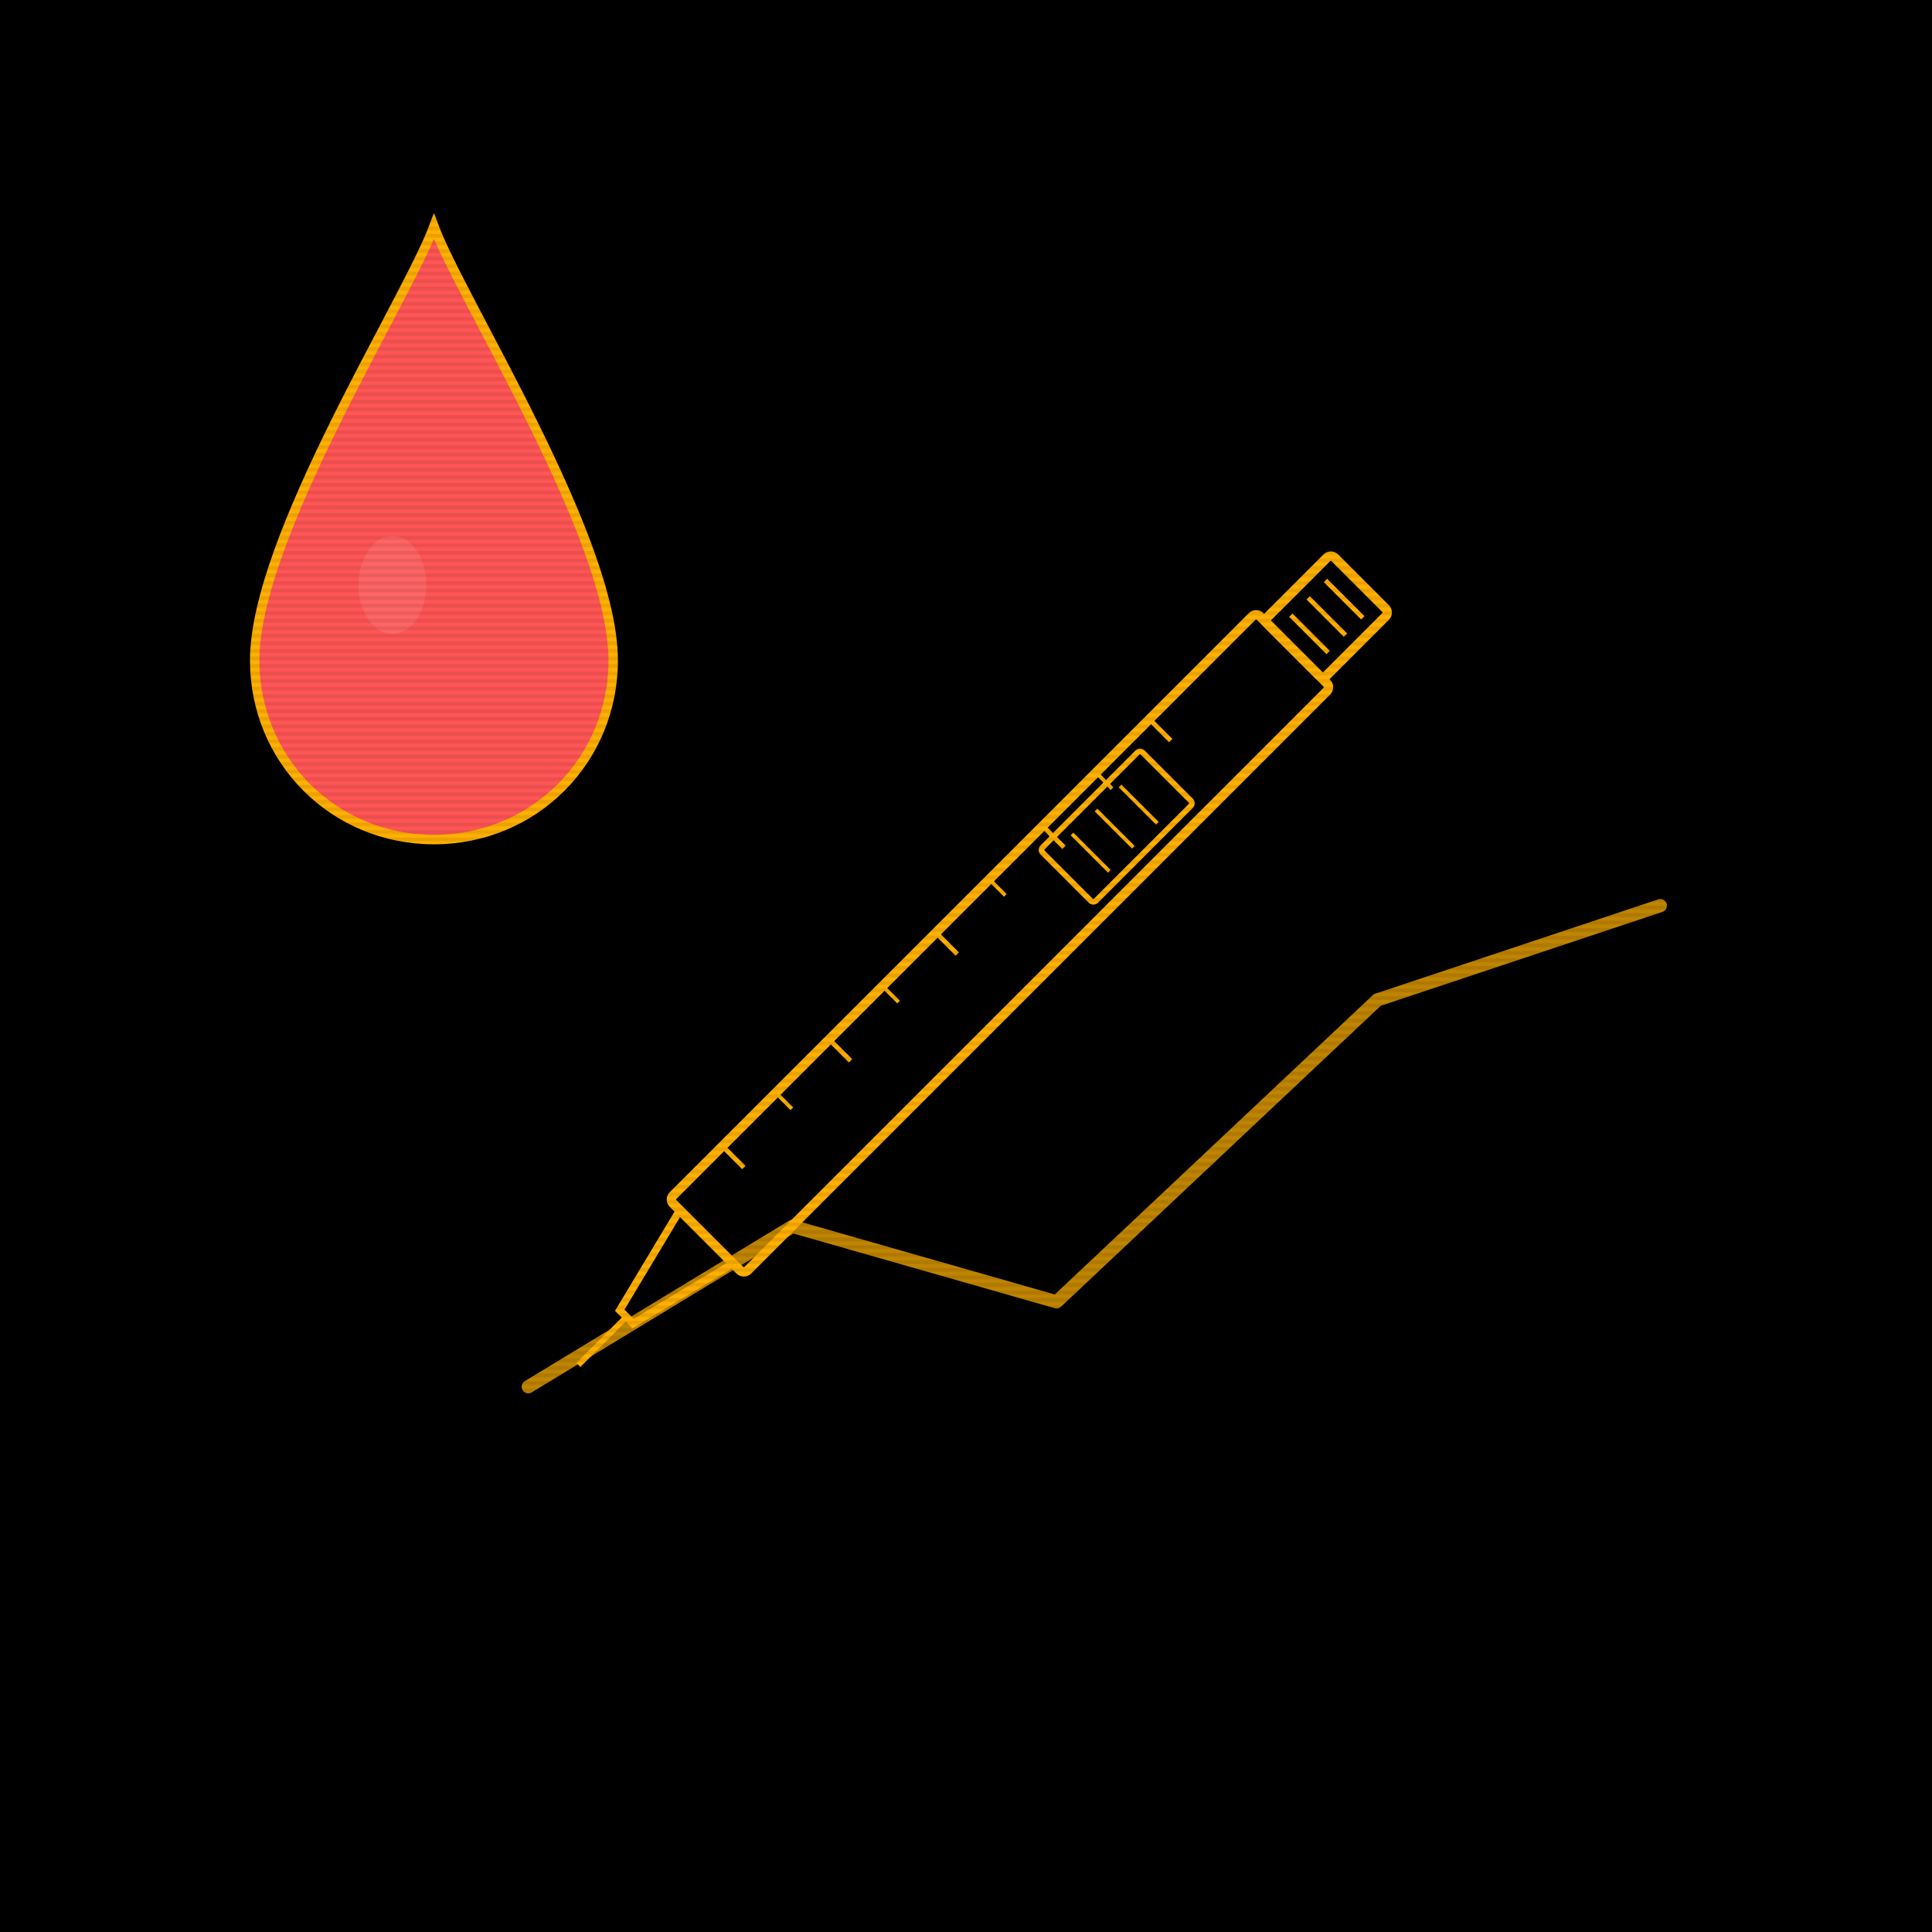
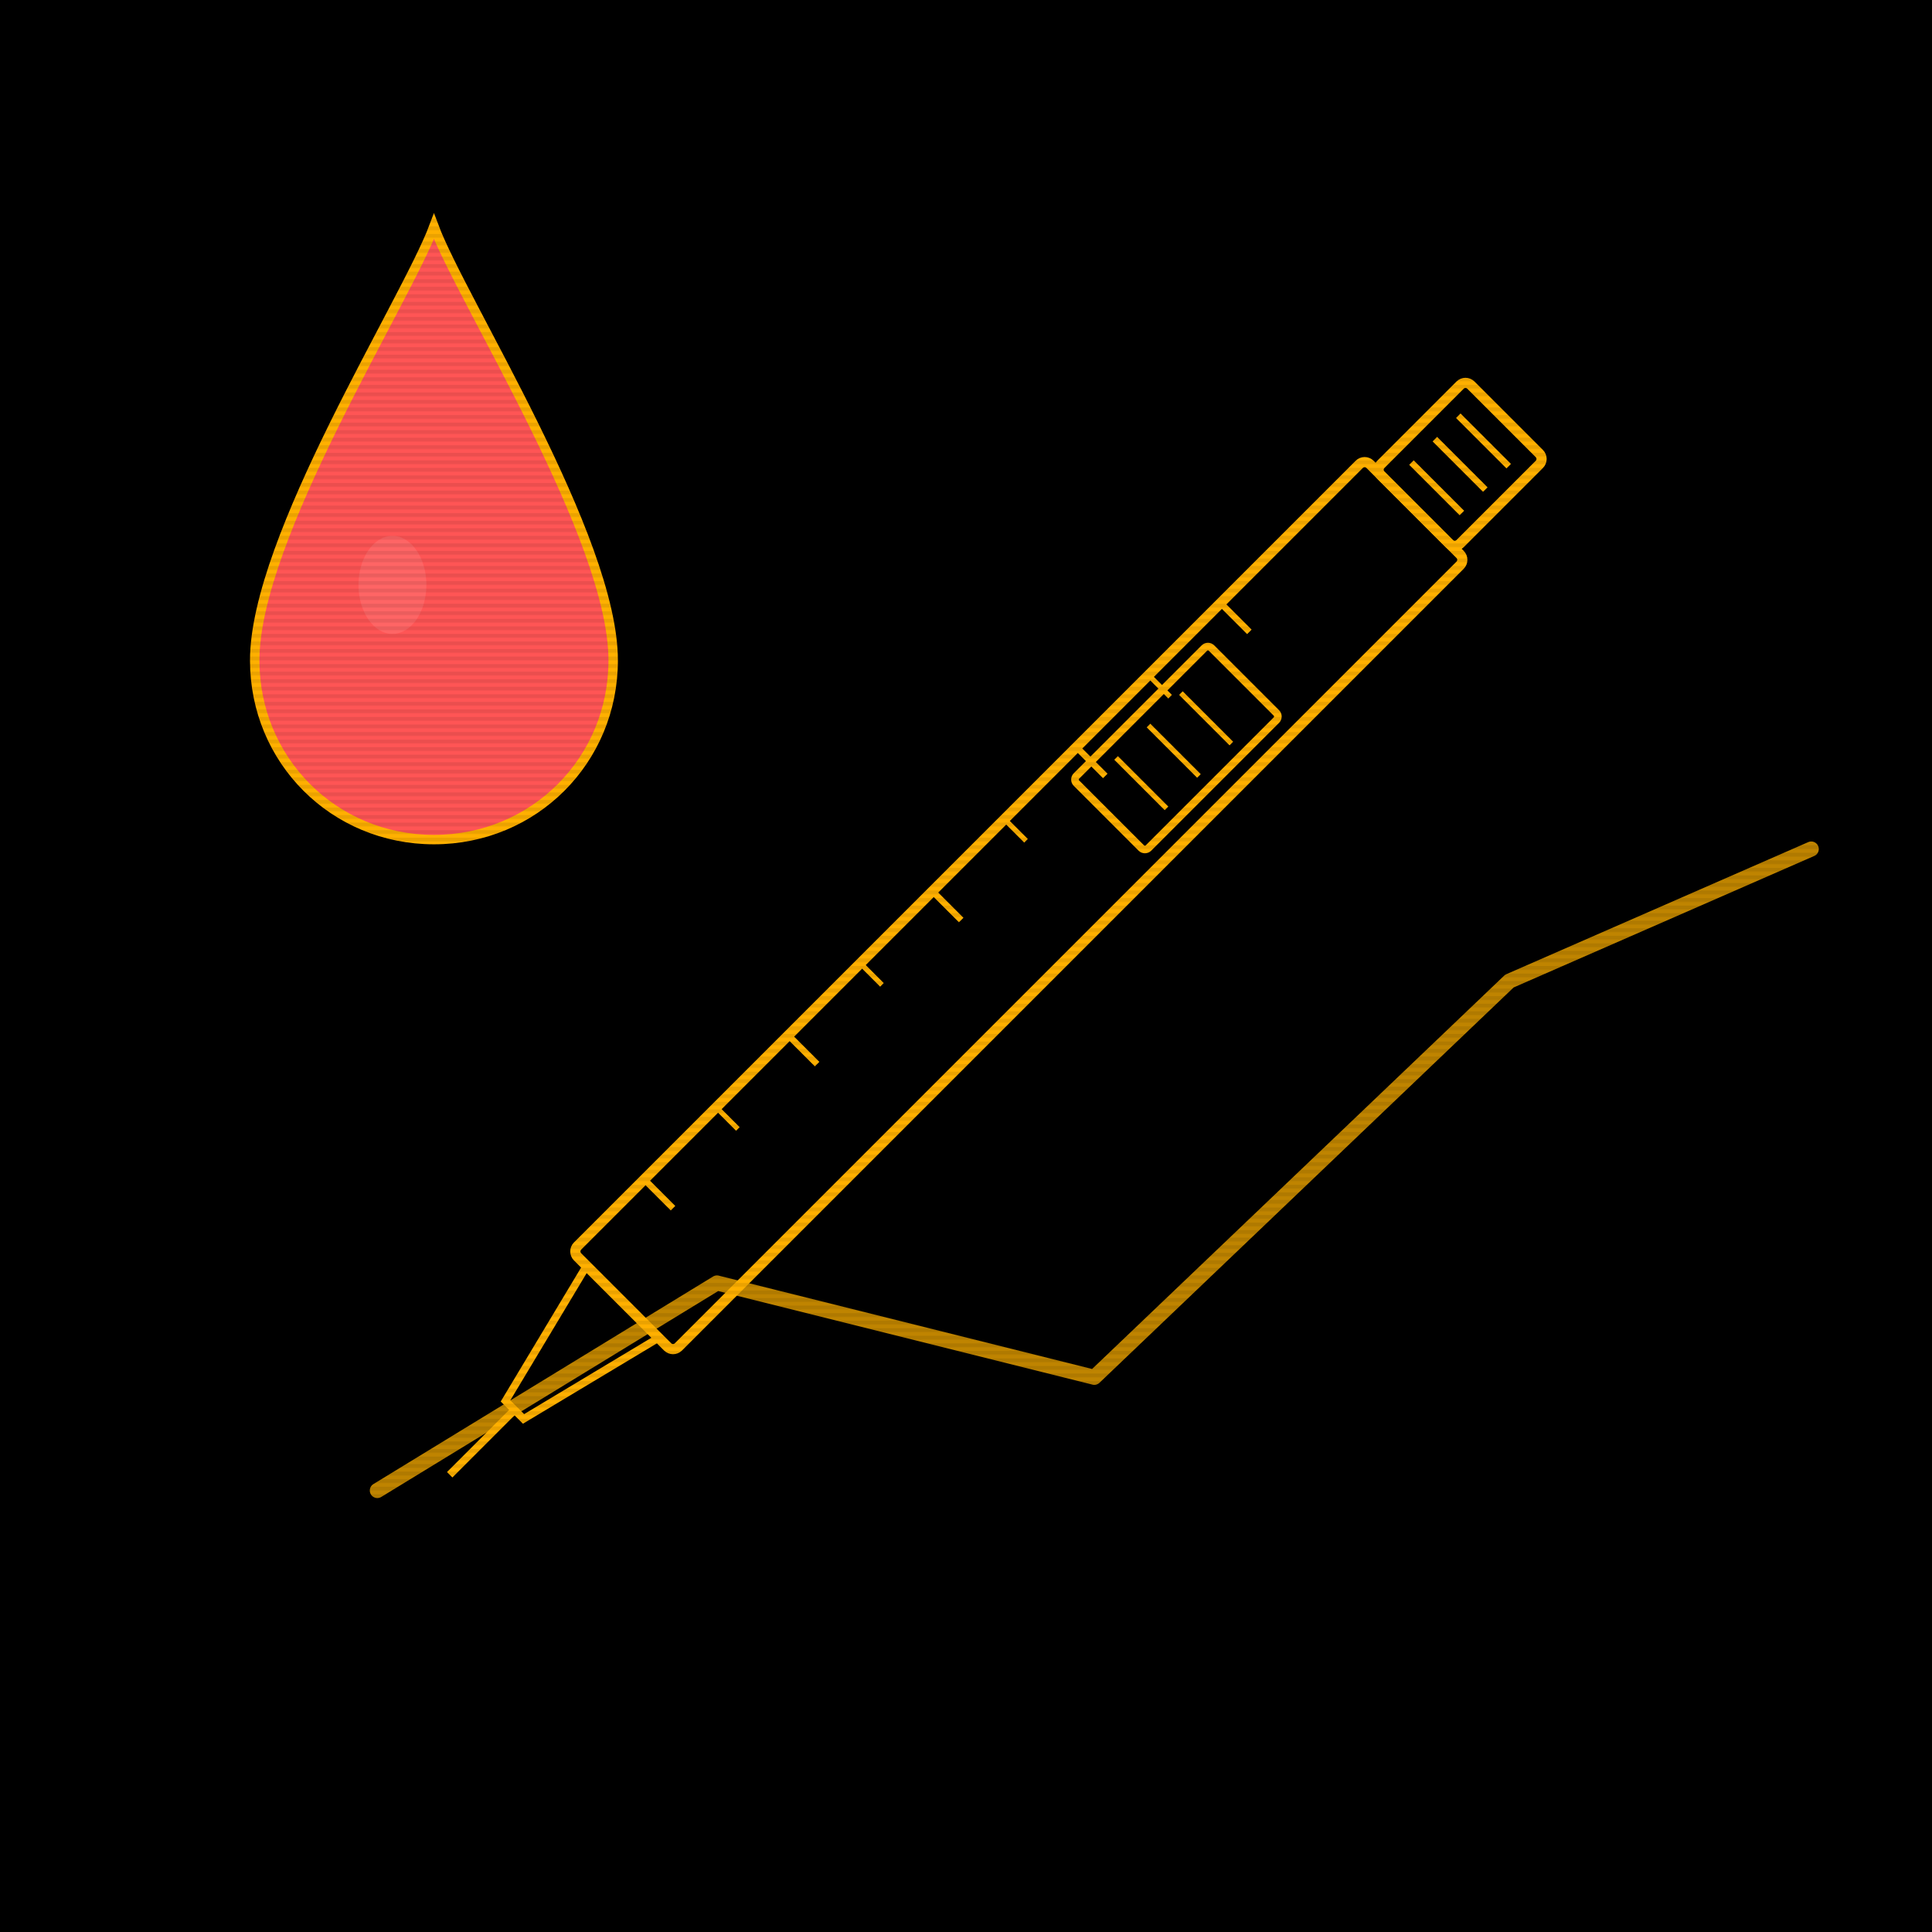
<svg xmlns="http://www.w3.org/2000/svg" viewBox="0 0 1024 1024">
  <rect width="1024" height="1024" fill="#000000" />
  <g transform="translate(230, 260)">
    <path d="M0,-140 C-15,-100 -95,25 -95,90 C-95,143 -53,185 0,185 C53,185 95,143 95,90 C95,25 15,-100 0,-140 Z" fill="#ff5555" stroke="#ffb000" stroke-width="5" />
    <ellipse cx="-22" cy="50" rx="18" ry="26" fill="#ff8888" opacity="0.3" />
  </g>
-   <g transform="translate(530, 500) rotate(-45)">
-     <rect x="-220" y="-28" width="440" height="56" fill="none" stroke="#ffb000" stroke-width="5" rx="3" />
+   <g transform="translate(540, 480) rotate(-45) scale(1.35)">
+     <rect x="-220" y="-28" width="440" height="56" fill="none" stroke="#ffb000" stroke-width="4" rx="3" />
    <line x1="-180" y1="-28" x2="-180" y2="-12" stroke="#ffb000" stroke-width="2.5" />
    <line x1="-140" y1="-28" x2="-140" y2="-16" stroke="#ffb000" stroke-width="2" />
    <line x1="-100" y1="-28" x2="-100" y2="-12" stroke="#ffb000" stroke-width="2.5" />
    <line x1="-60" y1="-28" x2="-60" y2="-16" stroke="#ffb000" stroke-width="2" />
    <line x1="-20" y1="-28" x2="-20" y2="-12" stroke="#ffb000" stroke-width="2.5" />
    <line x1="20" y1="-28" x2="20" y2="-16" stroke="#ffb000" stroke-width="2" />
    <line x1="60" y1="-28" x2="60" y2="-12" stroke="#ffb000" stroke-width="2.5" />
    <line x1="100" y1="-28" x2="100" y2="-16" stroke="#ffb000" stroke-width="2" />
    <line x1="140" y1="-28" x2="140" y2="-12" stroke="#ffb000" stroke-width="2.5" />
    <rect x="50" y="-20" width="75" height="40" fill="none" stroke="#ffb000" stroke-width="3" rx="2" />
    <line x1="68" y1="-14" x2="68" y2="14" stroke="#ffb000" stroke-width="2" />
    <line x1="86" y1="-14" x2="86" y2="14" stroke="#ffb000" stroke-width="2" />
    <line x1="104" y1="-14" x2="104" y2="14" stroke="#ffb000" stroke-width="2" />
-     <rect x="220" y="-22" width="50" height="44" fill="none" stroke="#ffb000" stroke-width="5" rx="3" />
+     <rect x="220" y="-22" width="50" height="44" fill="none" stroke="#ffb000" stroke-width="4" rx="3" />
    <line x1="232" y1="-14" x2="232" y2="14" stroke="#ffb000" stroke-width="2.5" />
    <line x1="245" y1="-14" x2="245" y2="14" stroke="#ffb000" stroke-width="2.5" />
    <line x1="258" y1="-14" x2="258" y2="14" stroke="#ffb000" stroke-width="2.5" />
-     <polygon points="-220,-20 -220,20 -280,5 -280,-5" fill="none" stroke="#ffb000" stroke-width="4" />
+     <polygon points="-220,-20 -220,20 -280,5 -280,-5" fill="none" stroke="#ffb000" stroke-width="3" />
    <line x1="-280" y1="0" x2="-316" y2="0" stroke="#ffb000" stroke-width="3" />
  </g>
-   <polyline points="280,735 420,650 560,690 730,530 880,480" fill="none" stroke="#ffb000" stroke-width="7" stroke-linecap="round" stroke-linejoin="round" opacity="0.75" />
+   <polyline points="200,790 380,680 580,730 800,520 960,450" fill="none" stroke="#ffb000" stroke-width="8" stroke-linecap="round" stroke-linejoin="round" opacity="0.75" />
  <defs>
    <pattern id="scanlines" width="4" height="4" patternUnits="userSpaceOnUse">
      <rect width="4" height="2" fill="rgba(0,0,0,0.08)" />
    </pattern>
  </defs>
  <rect width="1024" height="1024" fill="url(#scanlines)" />
</svg>
